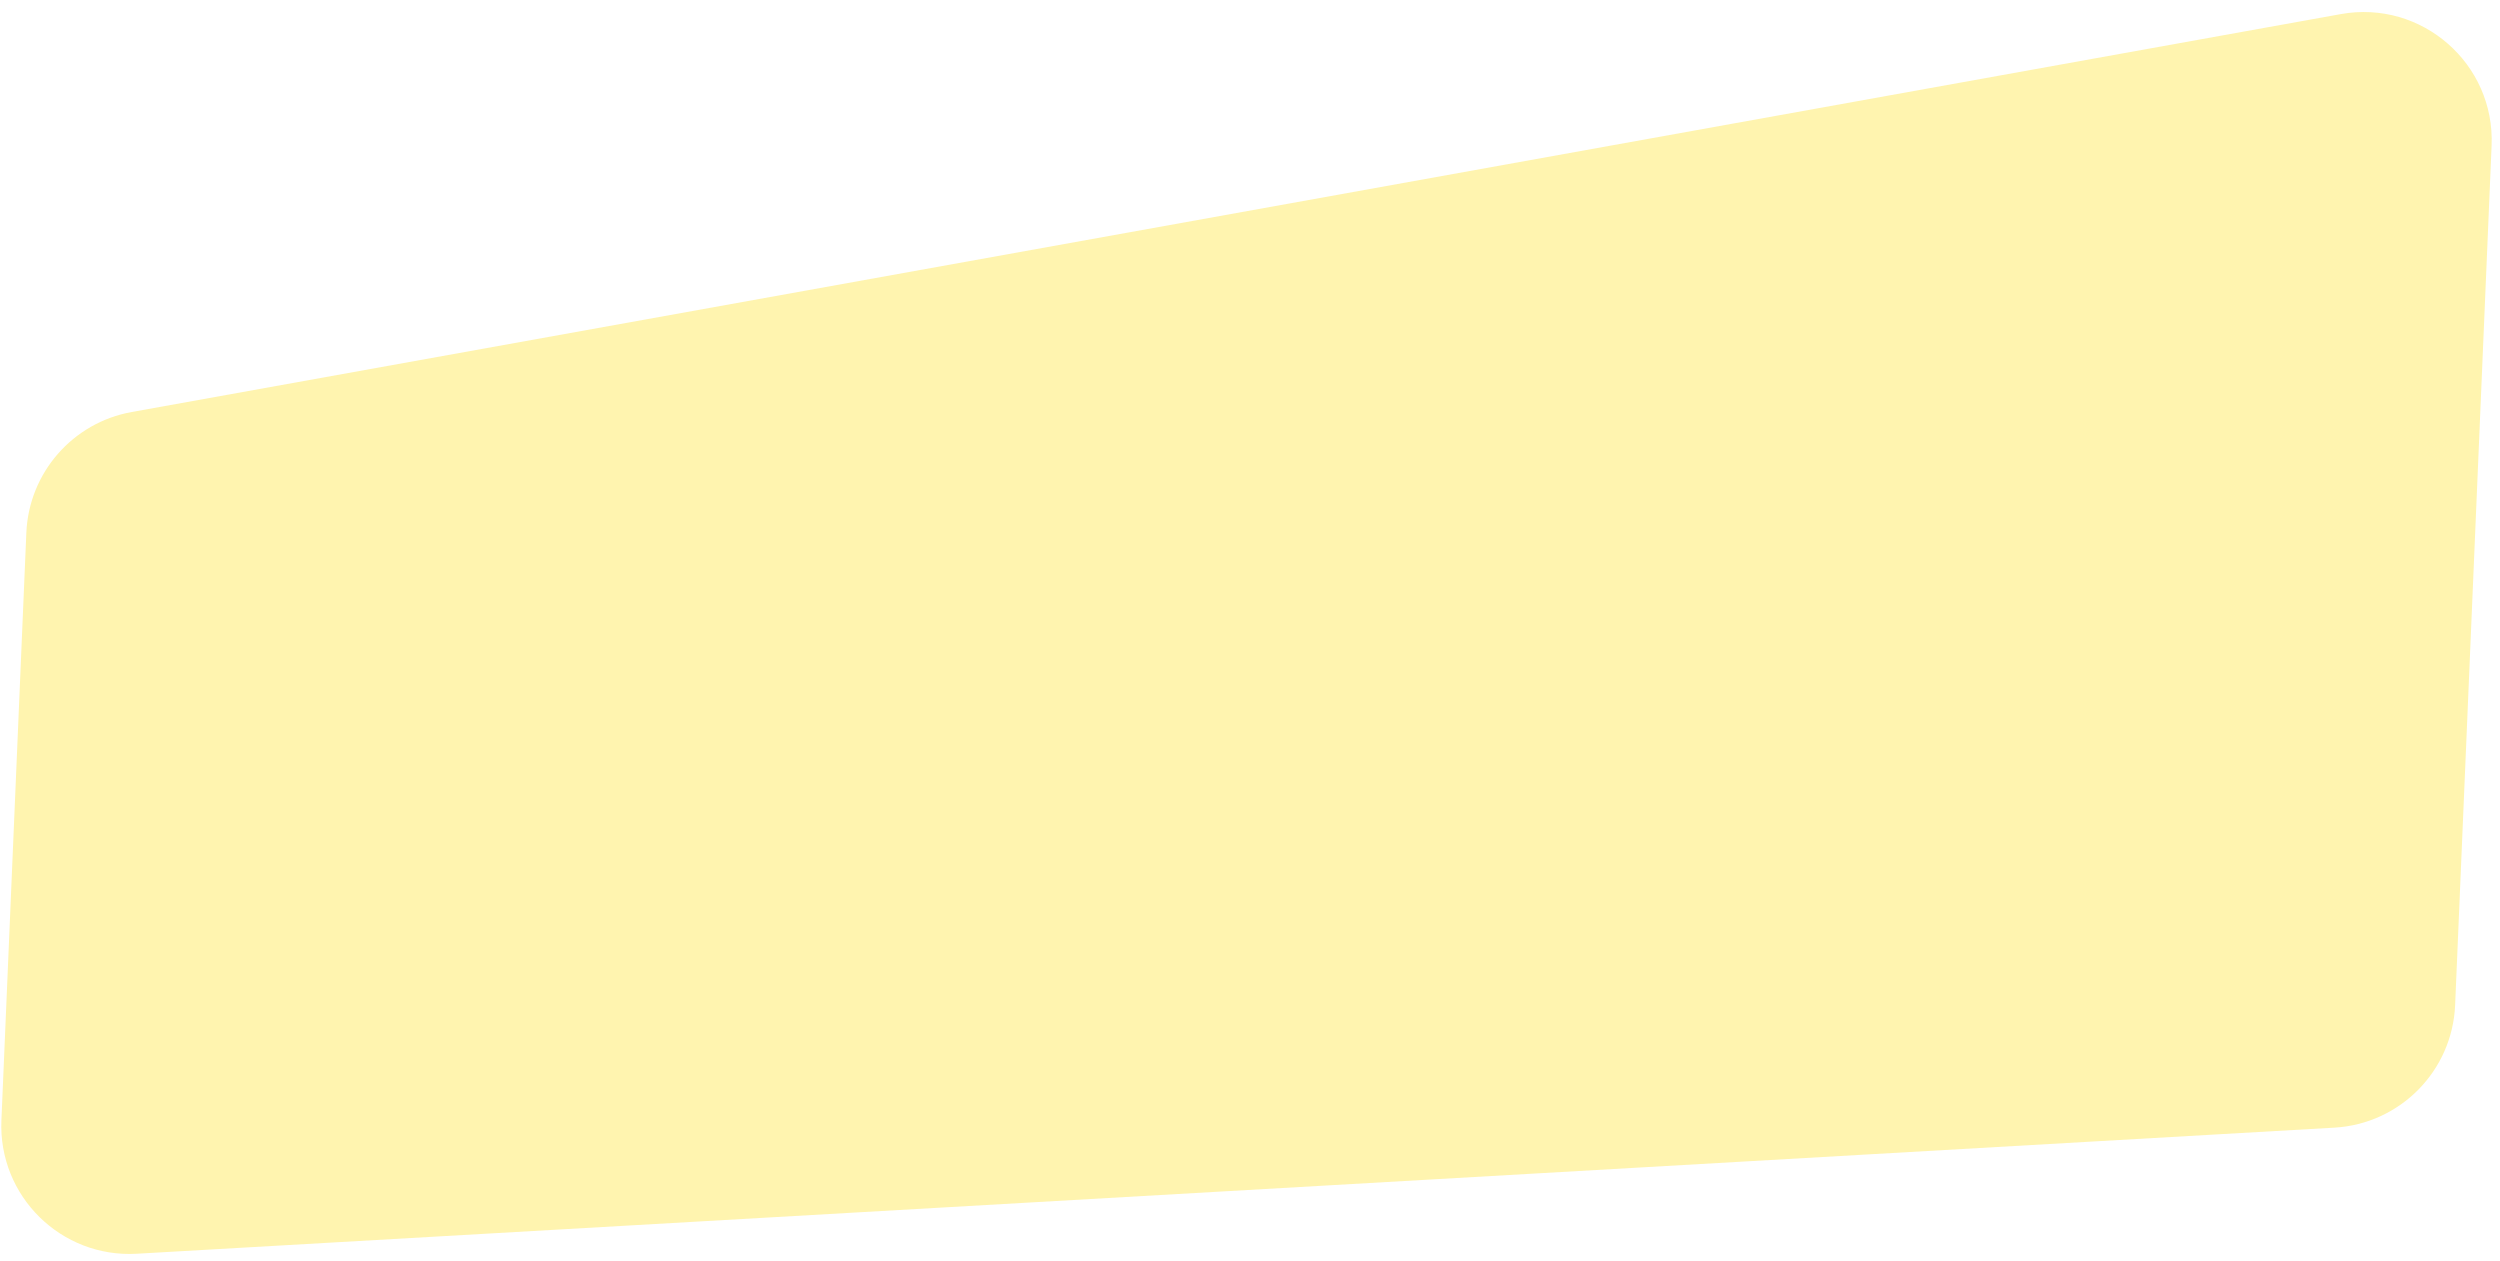
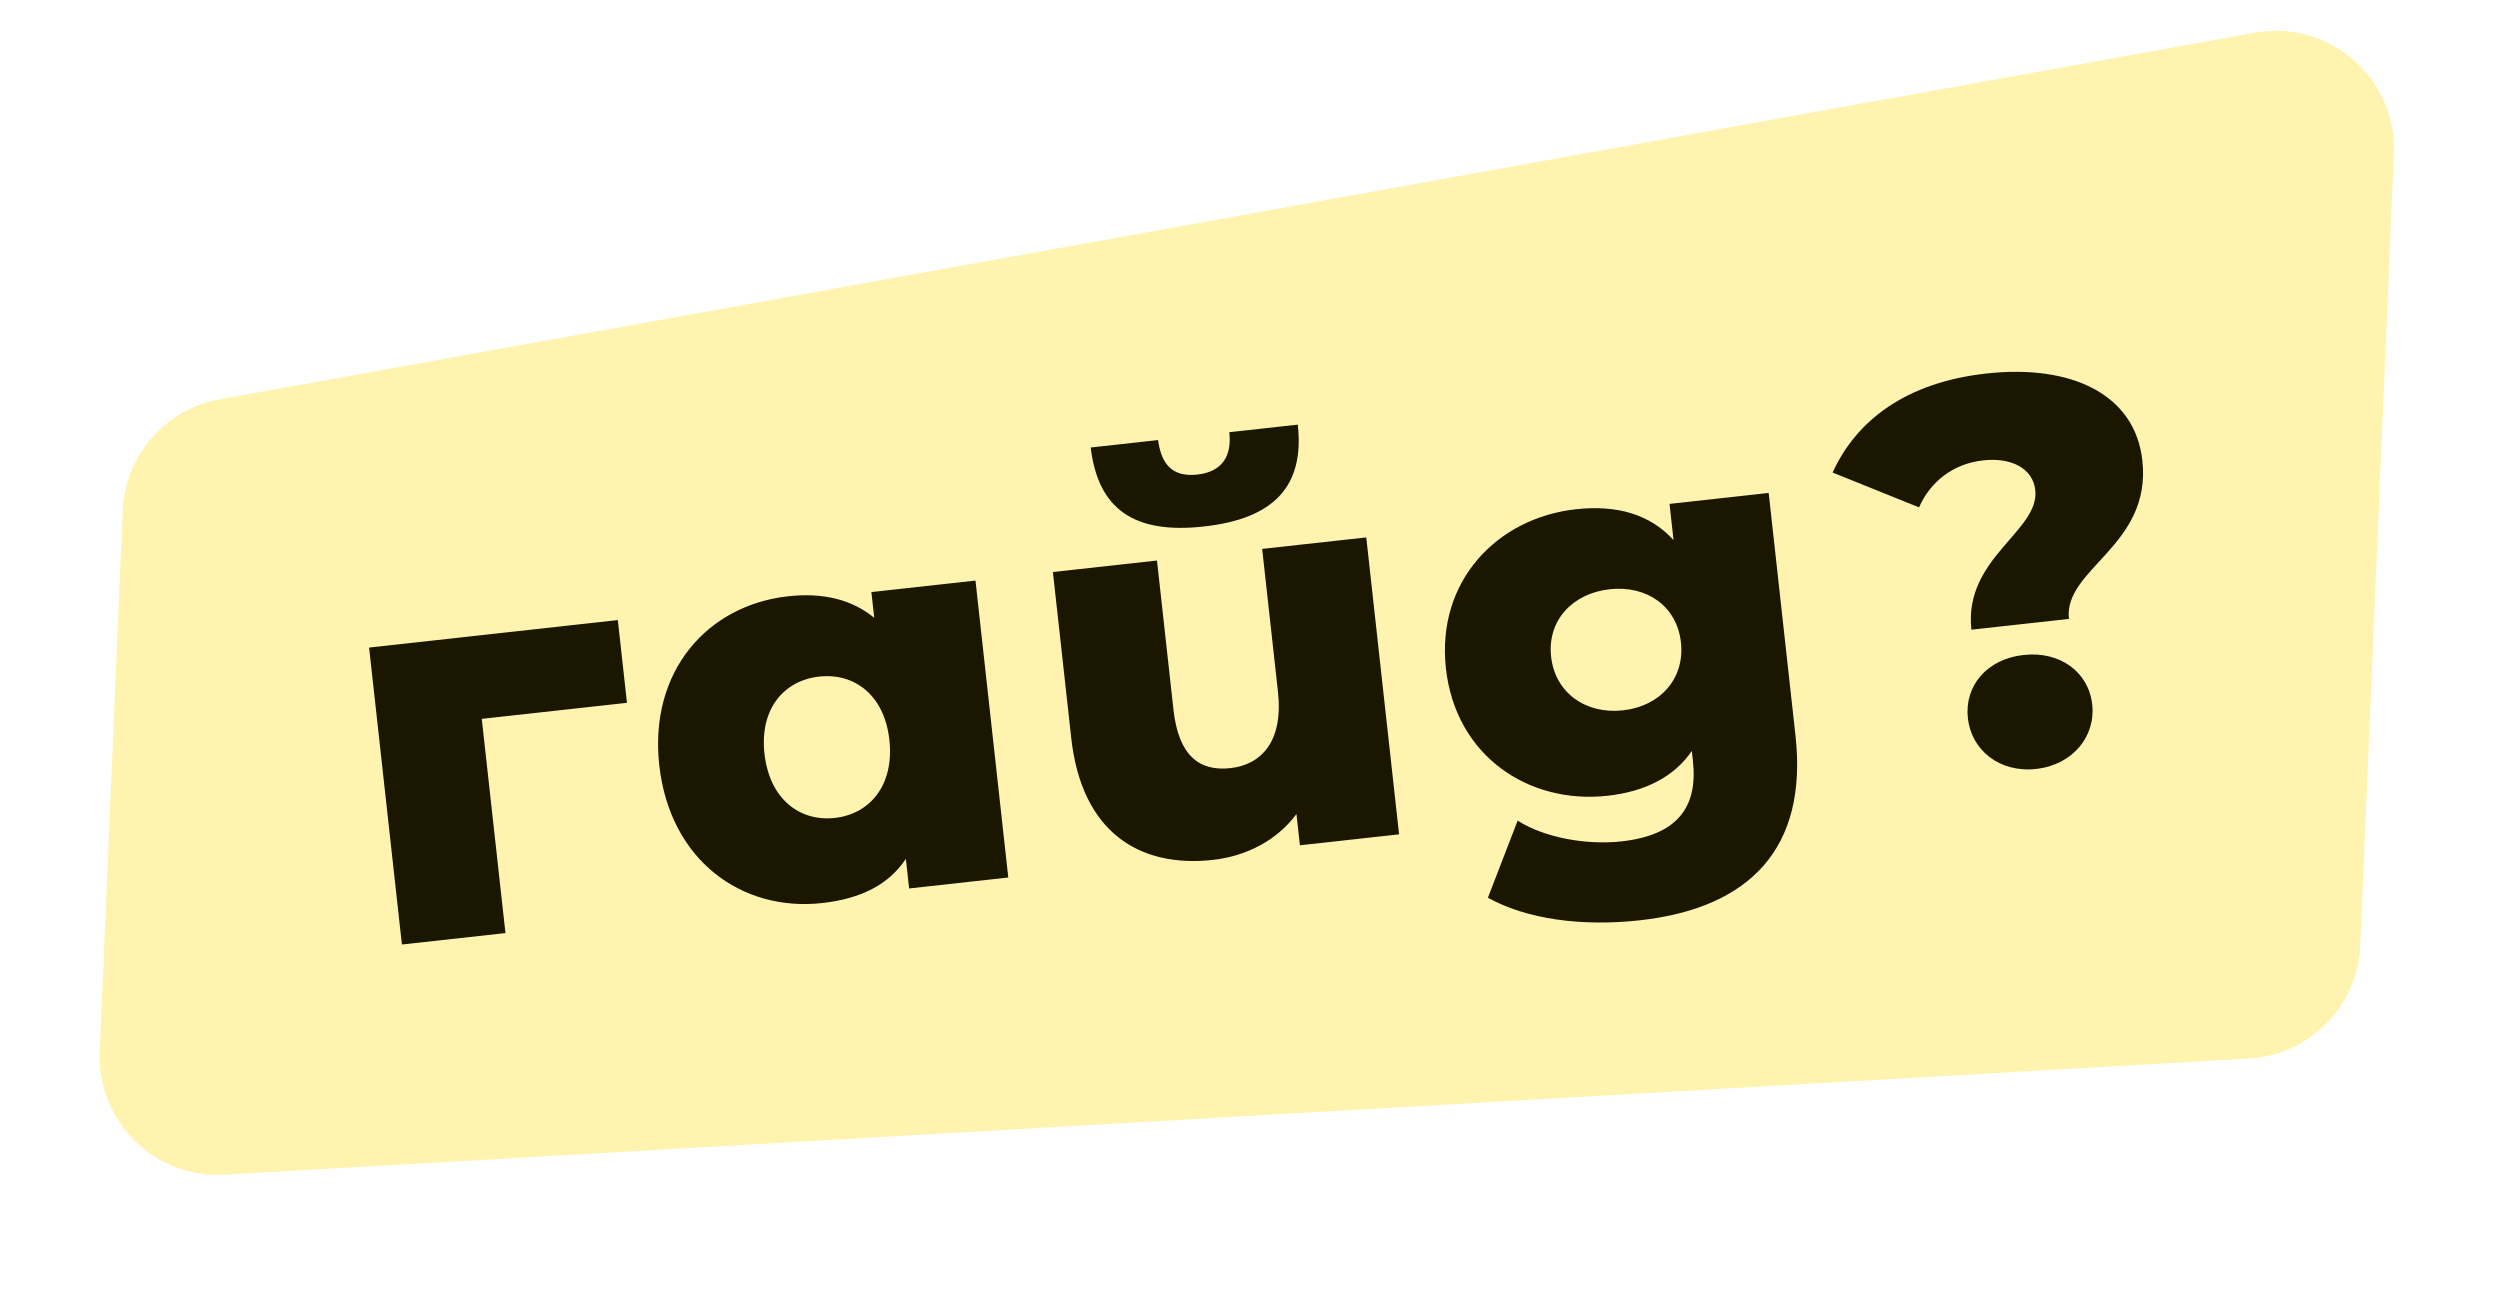
- <svg xmlns="http://www.w3.org/2000/svg" width="117" height="59" viewBox="0 0 117 59" fill="none">
-   <path fill-rule="evenodd" clip-rule="evenodd" d="M116.607 6.819C116.77 2.979 113.331 -0.022 109.549 0.66L6.164 19.282C3.401 19.78 1.352 22.128 1.233 24.933L0.066 52.431C-0.085 55.977 2.86 58.879 6.404 58.675L109.249 52.774C112.326 52.597 114.769 50.118 114.9 47.038L116.607 6.819Z" fill="#FFF4AF" />
+ <svg xmlns="http://www.w3.org/2000/svg" width="127" height="66" viewBox="0 0 127 66" fill="none">
+   <path fill-rule="evenodd" clip-rule="evenodd" d="M121.607 7.819C121.77 3.979 118.331 0.978 114.549 1.66L11.164 20.282C8.401 20.78 6.352 23.128 6.233 25.933L5.066 53.431C4.915 56.977 7.86 59.879 11.404 59.675L114.249 53.774C117.326 53.597 119.769 51.118 119.9 48.038L121.607 7.819Z" fill="#FFF4AF" />
+   <path d="M31.385 31.5L31.85 35.703L24.474 36.518L25.677 47.4L20.417 47.981L18.75 32.897L31.385 31.5ZM44.266 30.077L49.554 29.493L51.221 44.577L46.183 45.134L46.017 43.631C45.148 44.938 43.734 45.658 41.758 45.876C37.667 46.328 34.023 43.688 33.491 38.874C32.962 34.087 35.945 30.743 40.036 30.291C41.789 30.098 43.264 30.442 44.411 31.385L44.266 30.077ZM42.407 41.551C44.188 41.354 45.435 39.892 45.18 37.582C44.928 35.3 43.395 34.174 41.614 34.371C39.833 34.567 38.583 36.001 38.835 38.283C39.09 40.593 40.626 41.748 42.407 41.551ZM61.148 26.747C57.585 27.141 55.78 25.847 55.408 22.733L58.831 22.355C58.994 23.577 59.547 24.248 60.828 24.107C62.08 23.968 62.584 23.18 62.449 21.956L65.928 21.571C66.272 24.688 64.738 26.351 61.148 26.747ZM64.118 27.884L69.406 27.3L71.073 42.384L66.035 42.941L65.86 41.354C64.854 42.705 63.308 43.495 61.61 43.683C57.881 44.095 54.947 42.278 54.419 37.491L53.487 29.059L58.775 28.474L59.611 36.044C59.869 38.382 60.917 39.196 62.504 39.021C64.062 38.849 65.201 37.68 64.921 35.148L64.118 27.884ZM84.812 25.598L89.849 25.041L91.211 37.37C91.841 43.075 88.911 46.132 83.29 46.753C80.395 47.073 77.566 46.709 75.585 45.604L77.096 41.69C78.459 42.554 80.586 42.939 82.368 42.742C85.206 42.428 86.262 41.016 86 38.65L85.945 38.149C85.047 39.46 83.581 40.213 81.661 40.425C77.653 40.868 73.944 38.405 73.452 33.952C72.963 29.527 76.045 26.313 80.053 25.87C82.14 25.639 83.828 26.129 85.015 27.435L84.812 25.598ZM82.449 36.085C84.341 35.876 85.595 34.469 85.392 32.633C85.189 30.796 83.662 29.725 81.769 29.934C79.877 30.143 78.593 31.524 78.796 33.361C78.999 35.198 80.556 36.294 82.449 36.085ZM100.147 31.988C99.744 28.343 103.622 26.984 103.392 24.897C103.269 23.784 102.165 23.23 100.746 23.387C99.243 23.553 98.073 24.442 97.488 25.775L93.096 24.006C94.297 21.366 96.815 19.426 100.906 18.974C105.192 18.501 108.456 19.999 108.832 23.395C109.311 27.736 104.818 28.881 105.101 31.441L100.147 31.988ZM103.435 39.062C101.571 39.268 100.146 38.101 99.968 36.487C99.786 34.845 100.931 33.479 102.796 33.273C104.661 33.067 106.104 34.147 106.285 35.789C106.464 37.403 105.3 38.856 103.435 39.062Z" fill="#1A1600" />
</svg>
